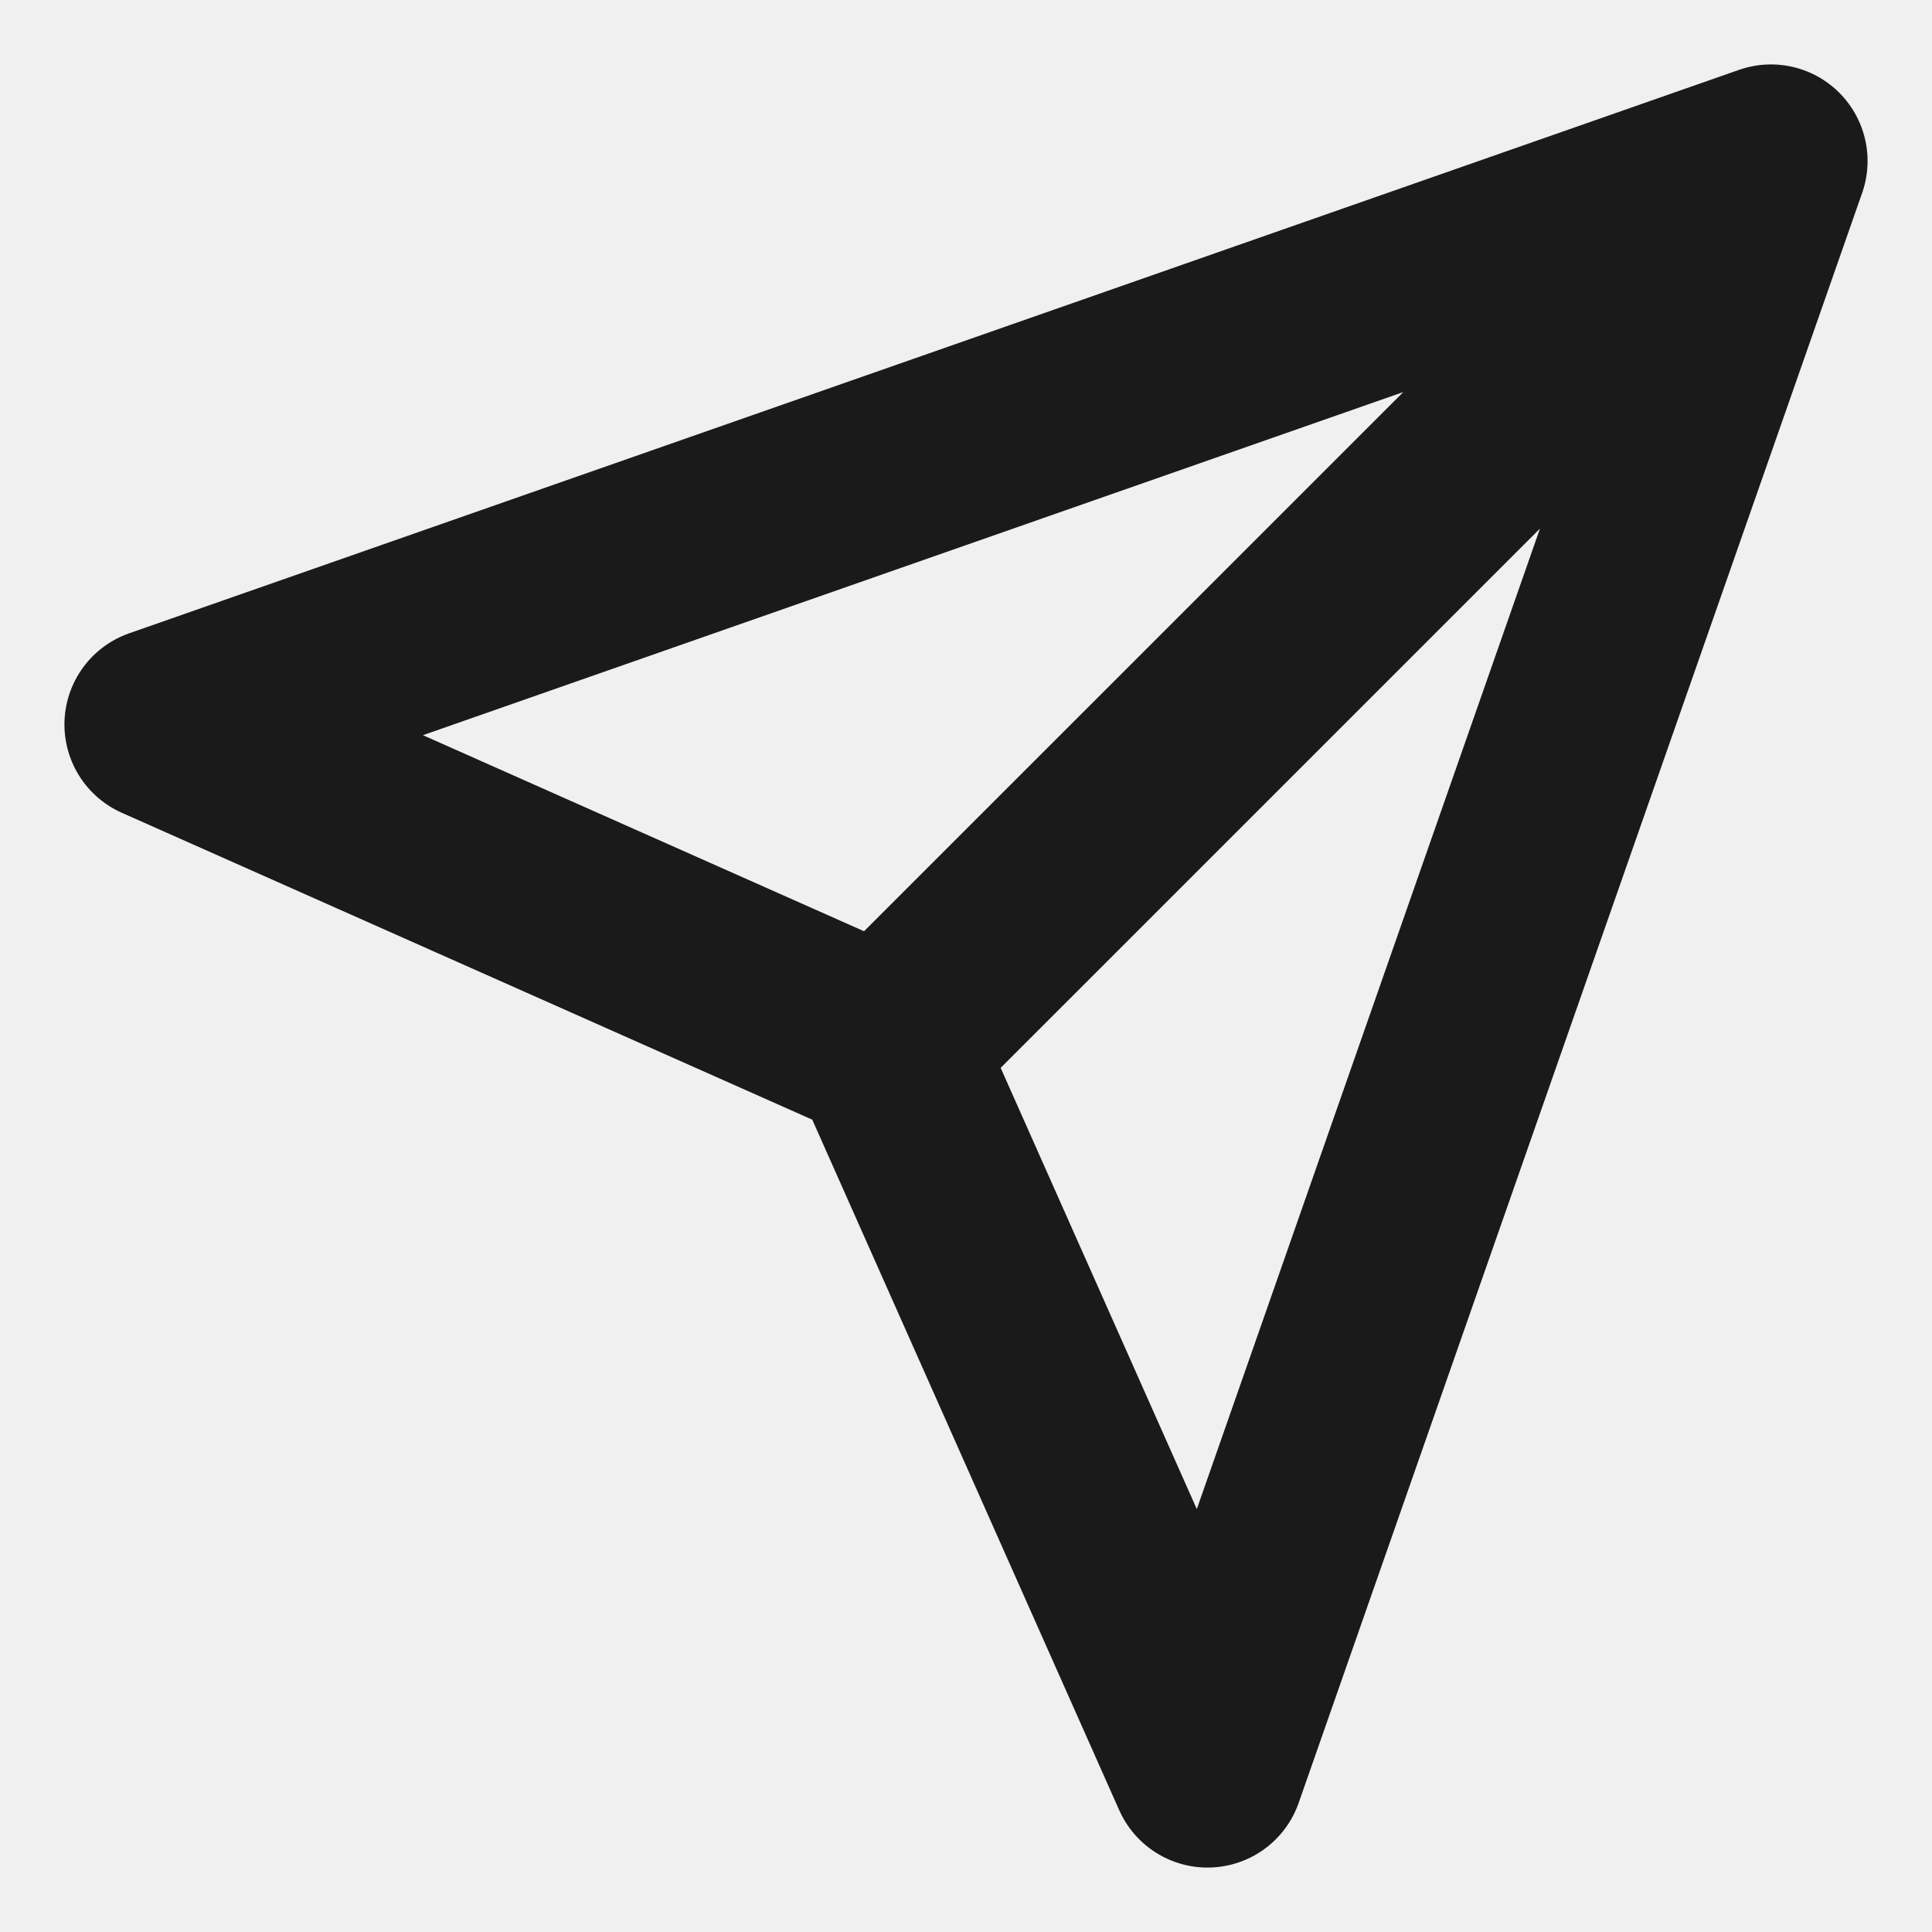
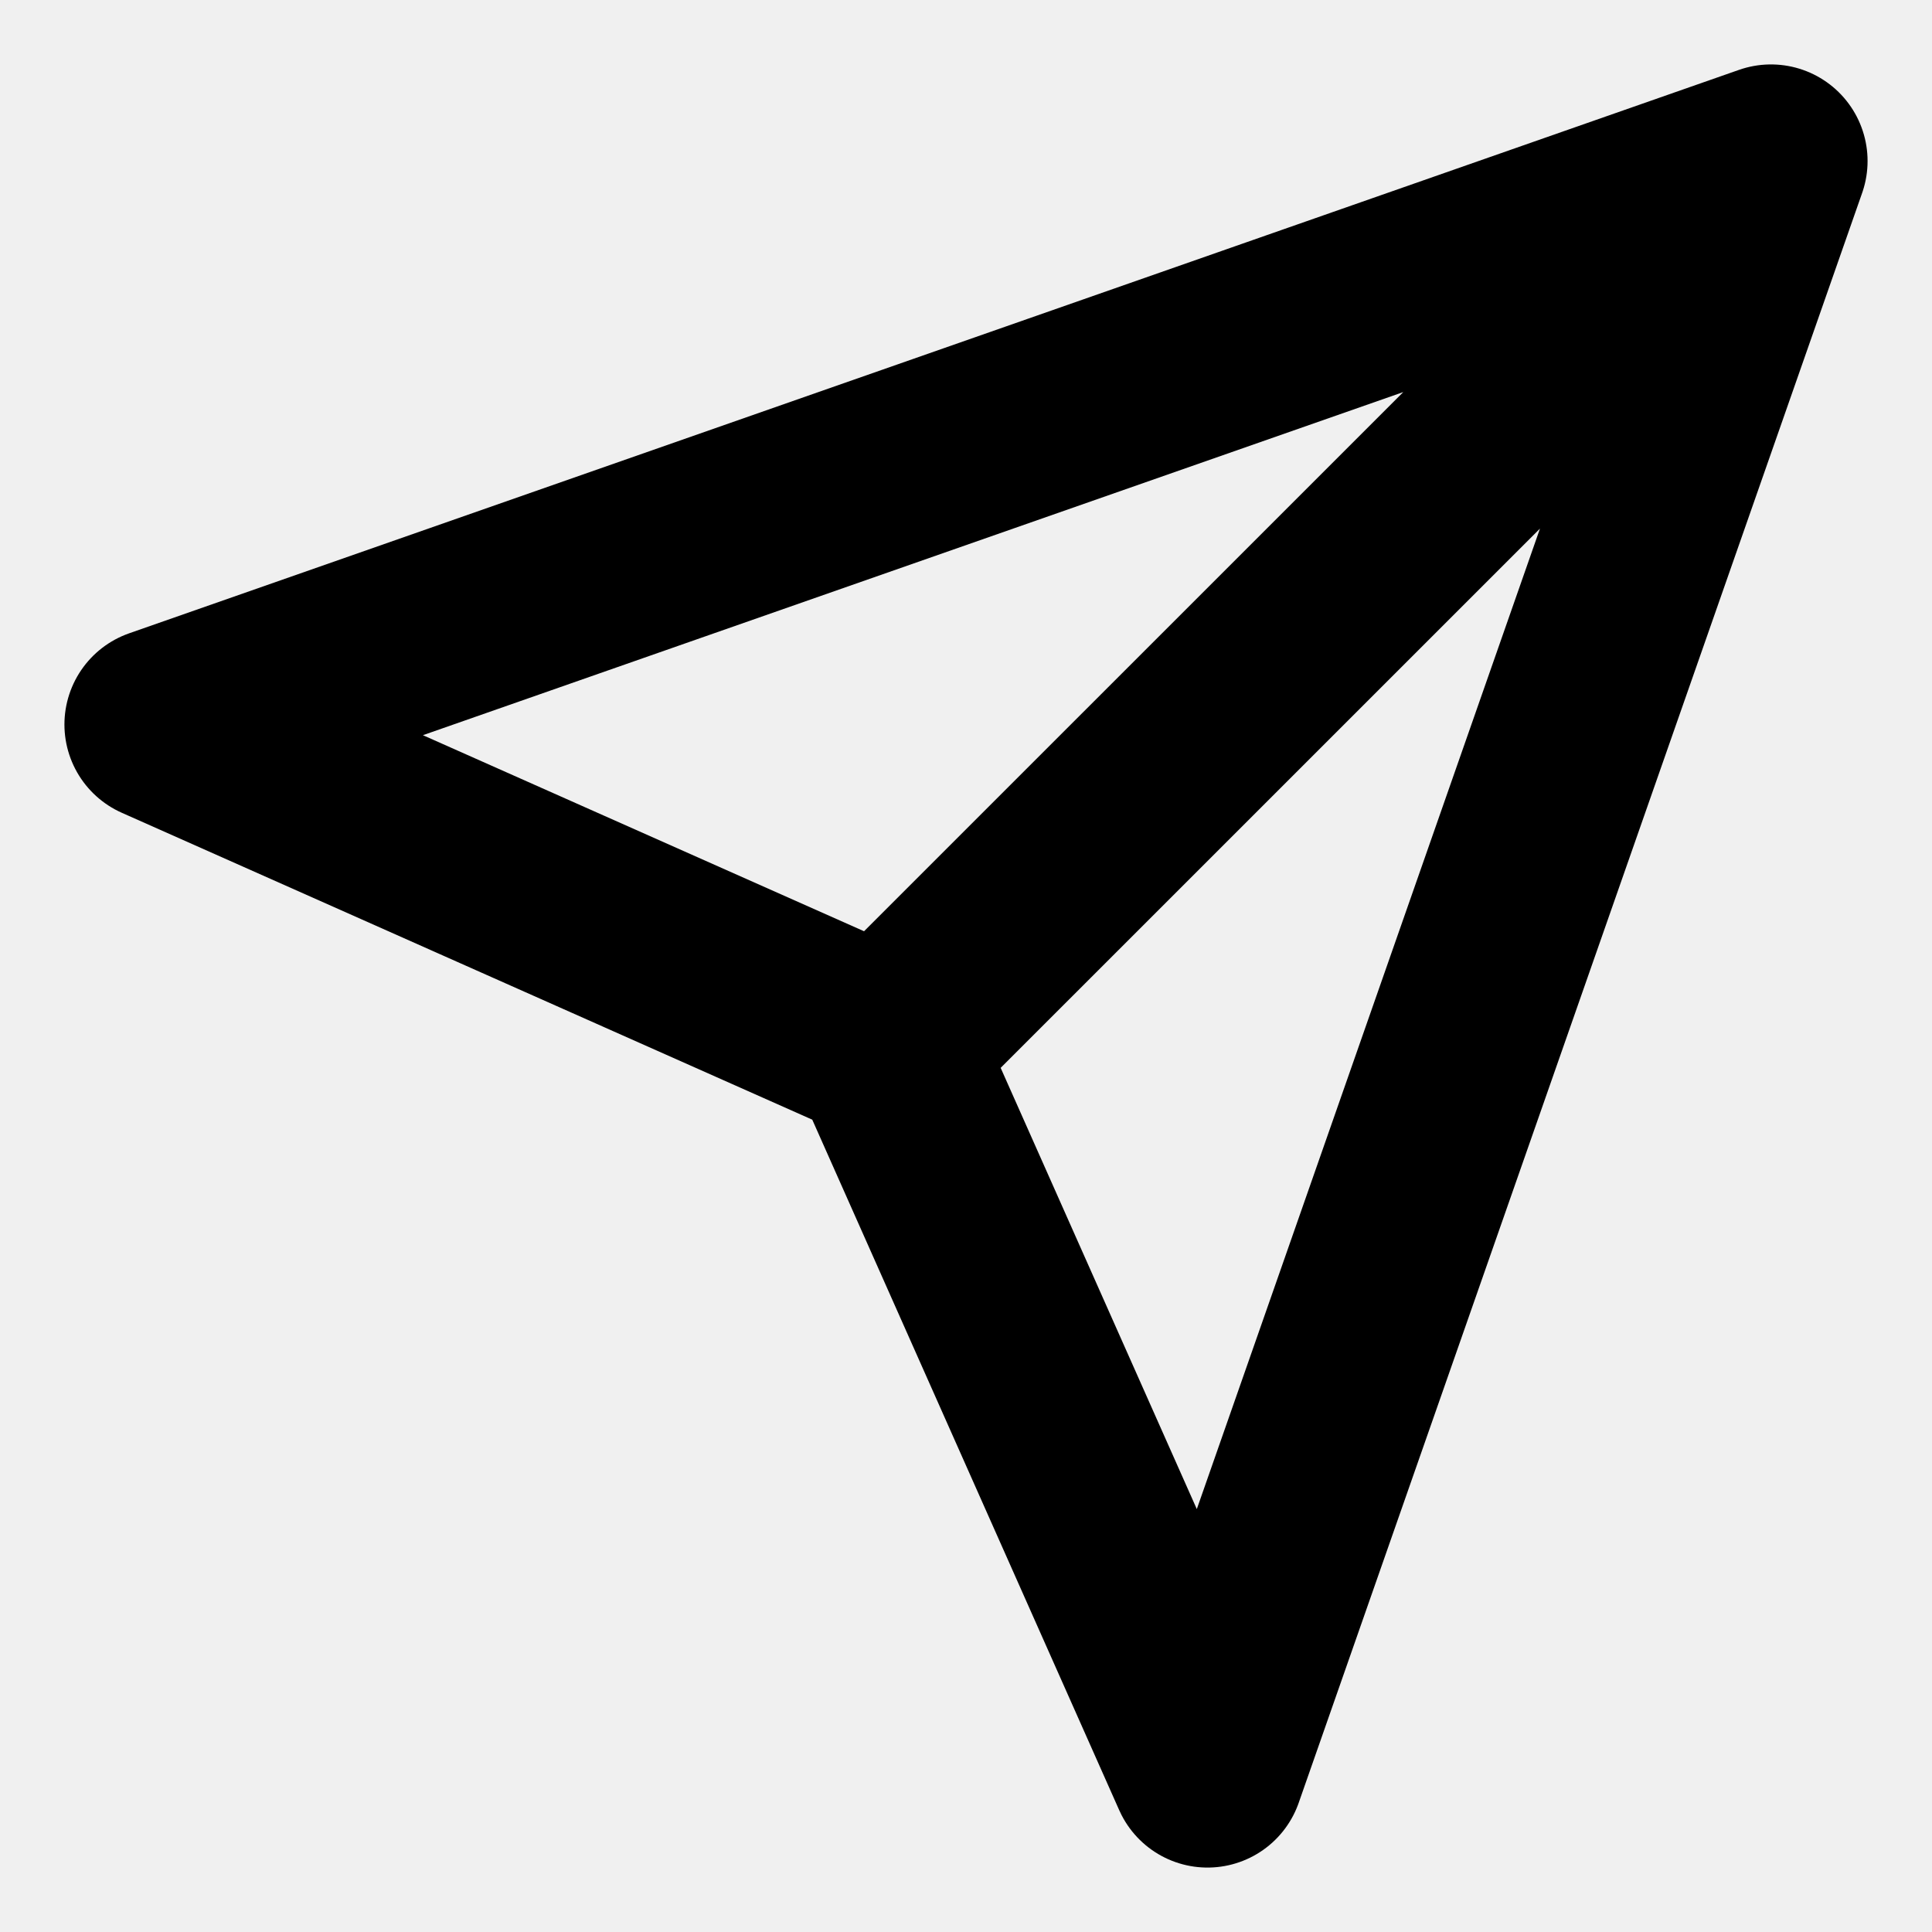
<svg xmlns="http://www.w3.org/2000/svg" width="20" height="20" viewBox="0 0 20 20" fill="none">
  <g clip-path="url(#clip0_113_38)">
-     <path d="M18.333 1.667L9.166 10.833M18.333 1.667L12.5 18.333L9.166 10.833M18.333 1.667L1.667 7.5L9.166 10.833" stroke="#1A1A1A" stroke-width="2" stroke-linecap="round" stroke-linejoin="round" />
+     <path d="M18.333 1.667L9.166 10.833M18.333 1.667L12.5 18.333L9.166 10.833M18.333 1.667L1.667 7.5L9.166 10.833" stroke="currentColor" stroke-width="2" stroke-linecap="round" stroke-linejoin="round" />
  </g>
  <defs>
    <clipPath id="clip0_113_38">
      <rect width="20" height="20" fill="white" />
    </clipPath>
  </defs>
</svg>
